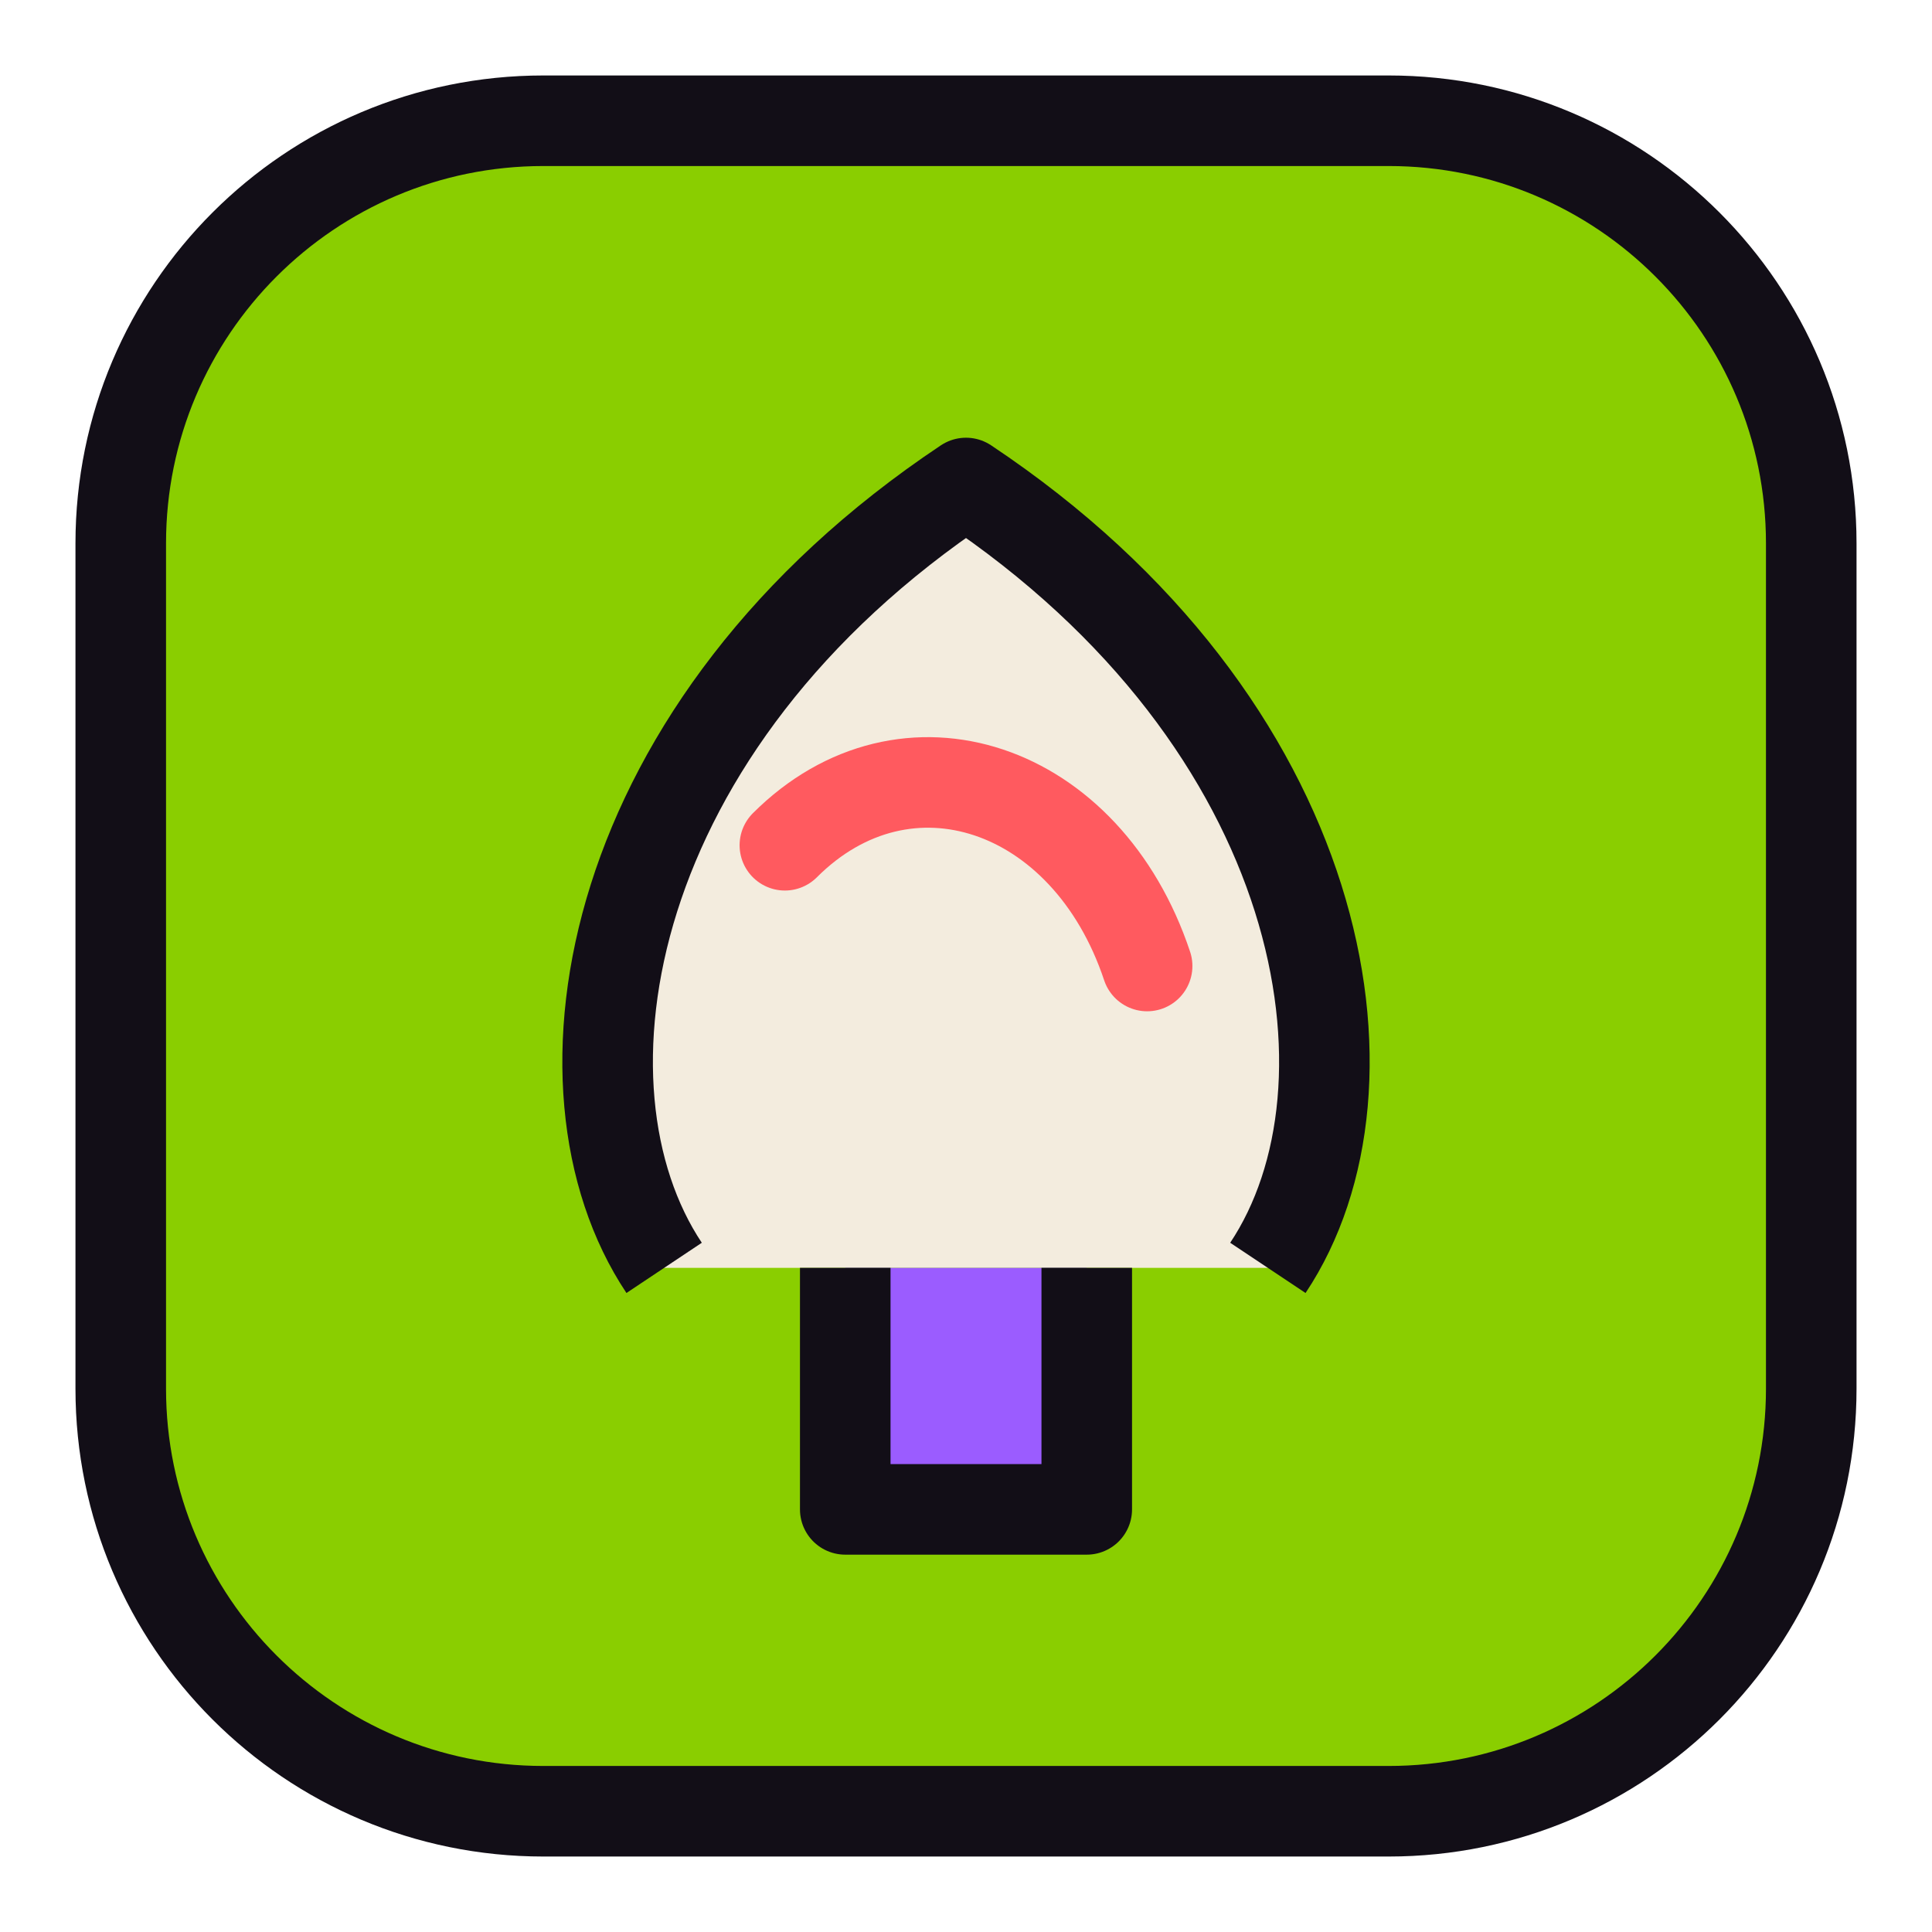
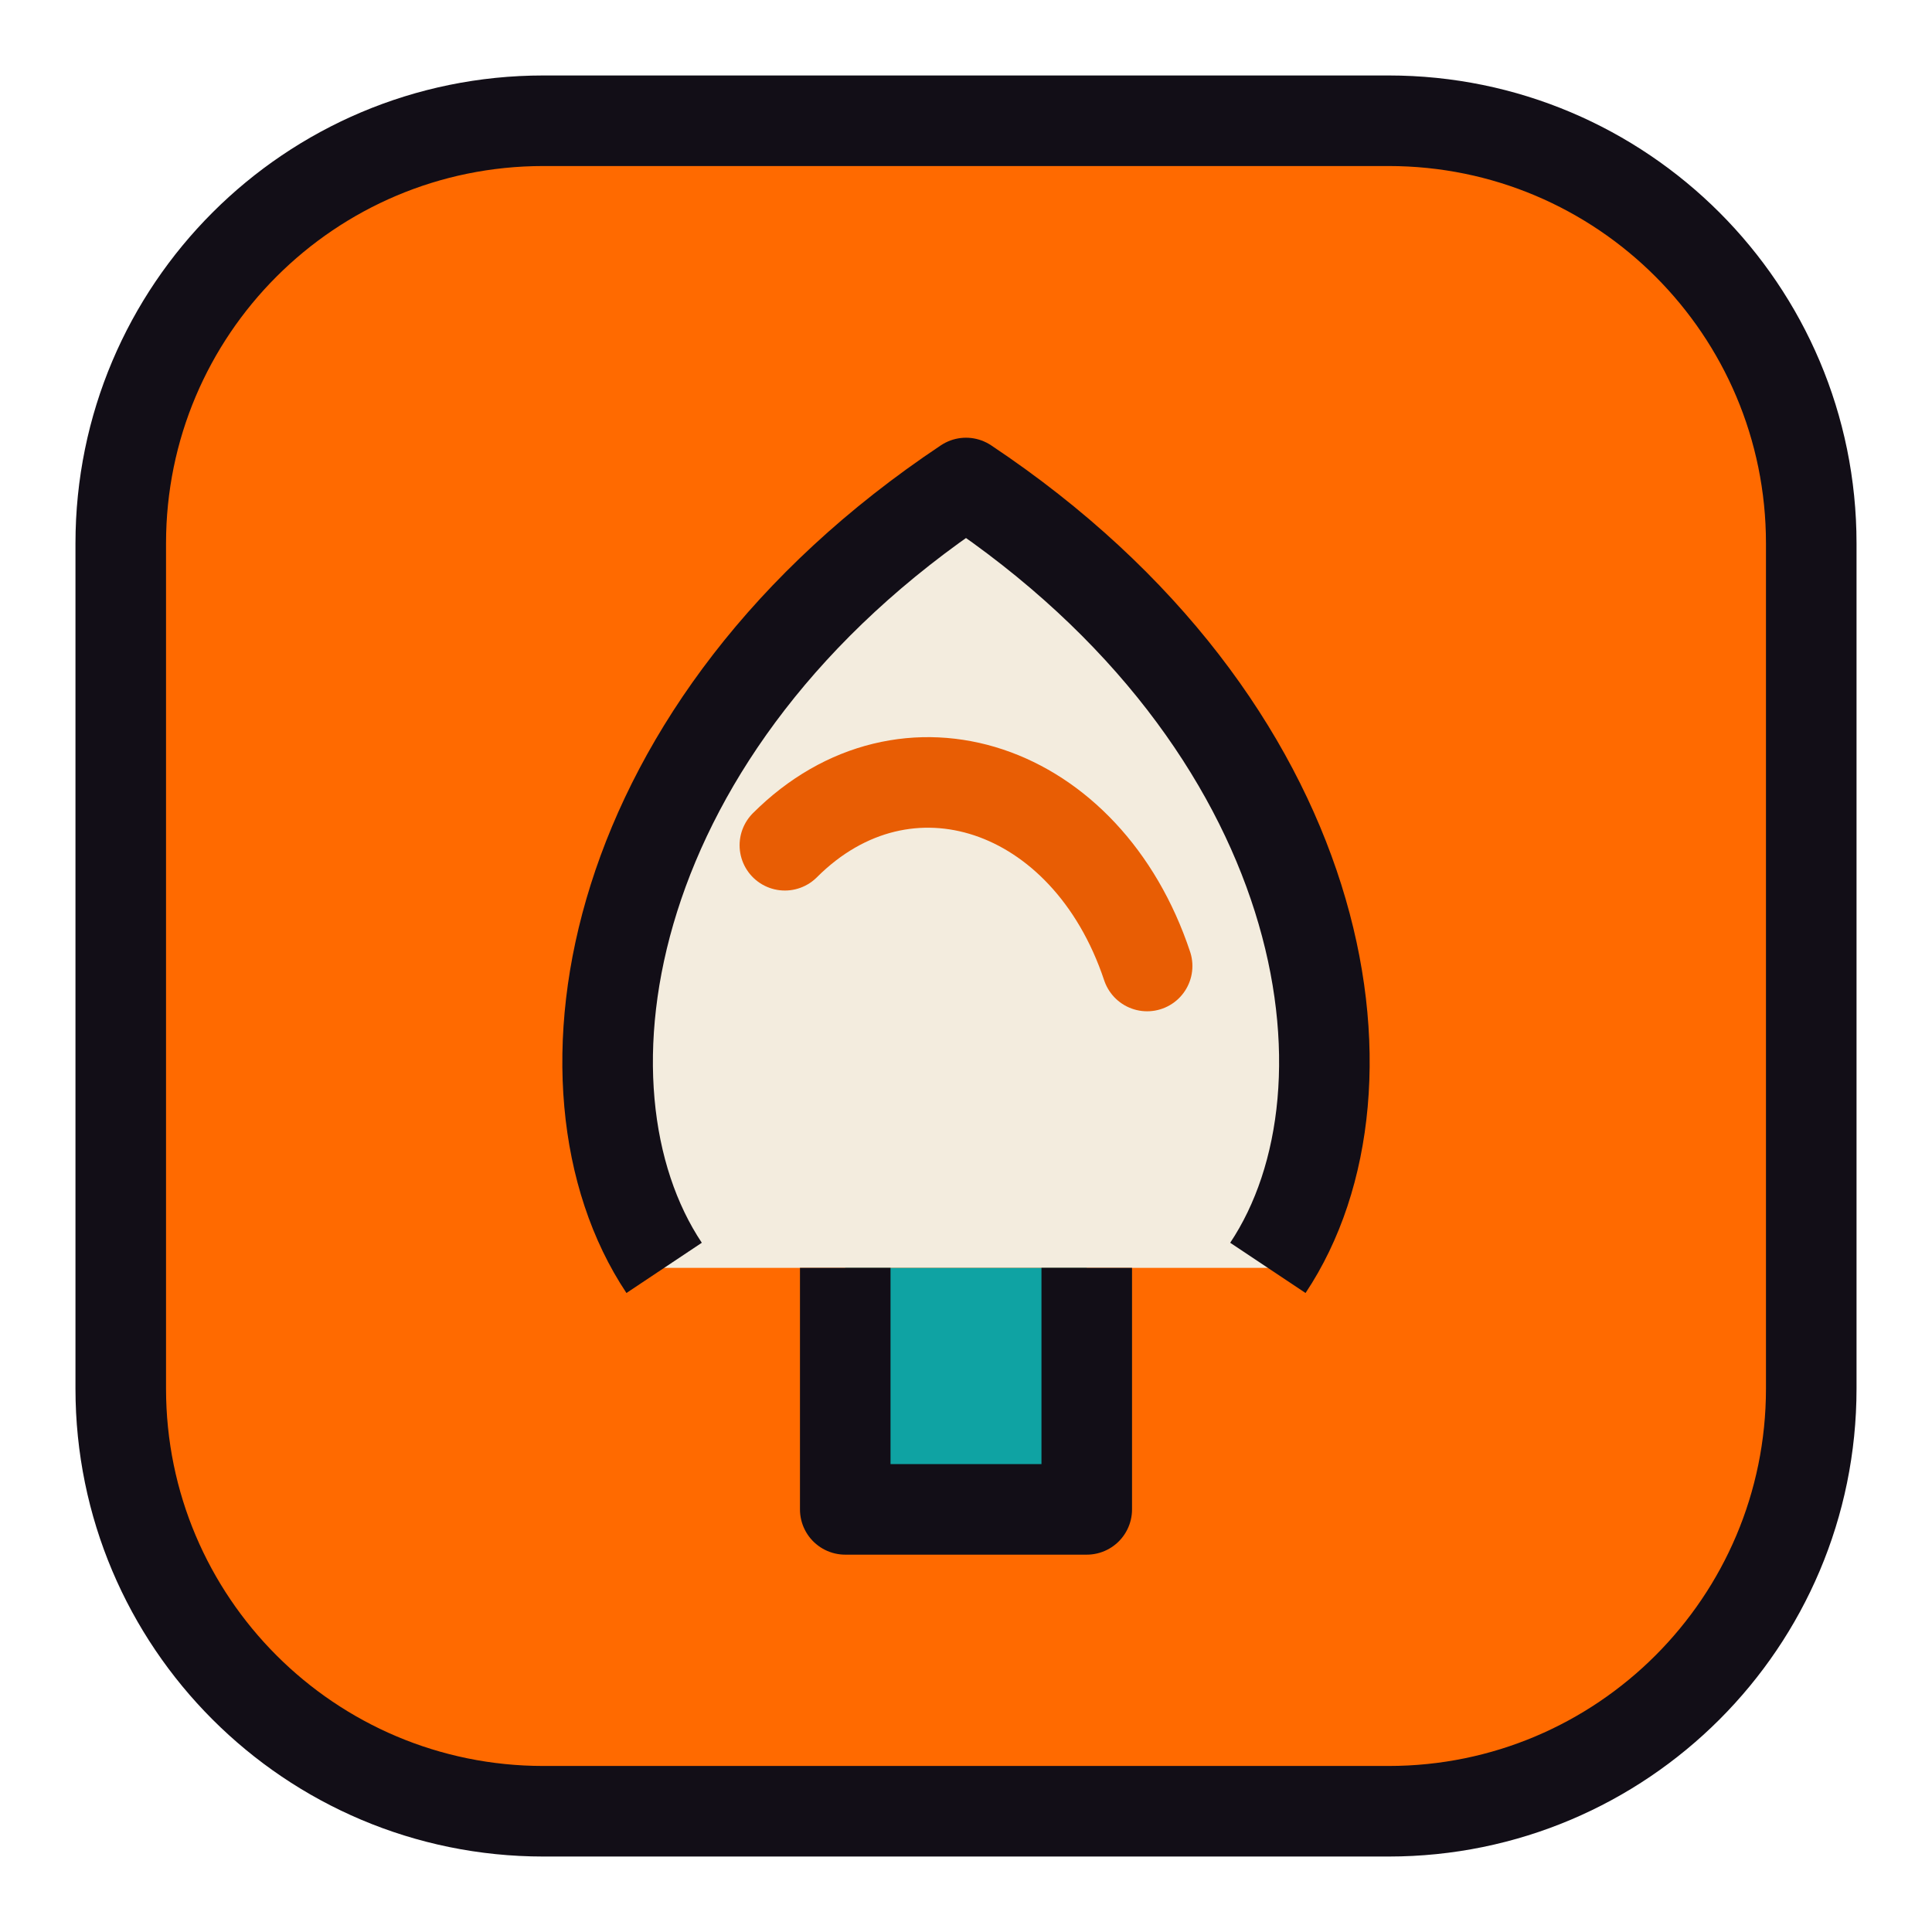
<svg xmlns="http://www.w3.org/2000/svg" width="64" height="64" viewBox="0 0 64 64" fill="none">
-   <rect x="4" y="4" width="56" height="56" rx="14" fill="#8ACE00" stroke="#120E17" stroke-width="3" />
+   <rect x="4" y="4" width="56" height="56" rx="14" fill="#FF6A00" stroke="#120E17" stroke-width="3" />
  <path d="M22 42 C18 36 20 24 32 16 C44 24 46 36 42 42" fill="#F3ECDE" stroke="#120E17" stroke-width="3" stroke-linejoin="round" />
-   <path d="M28 42 V50 H36 V42" fill="#9B5CFF" stroke="#120E17" stroke-width="3" stroke-linejoin="round" />
-   <path d="M26 28 C30 24 36 26 38 32" stroke="#FF5A5F" stroke-width="3" stroke-linecap="round" fill="none" />
+   <path d="M28 42 V50 H36 V42" fill="#0FA3A3" stroke="#120E17" stroke-width="3" stroke-linejoin="round" />
+   <path d="M26 28 C30 24 36 26 38 32" stroke="#E85D04" stroke-width="3" stroke-linecap="round" fill="none" />
</svg>
